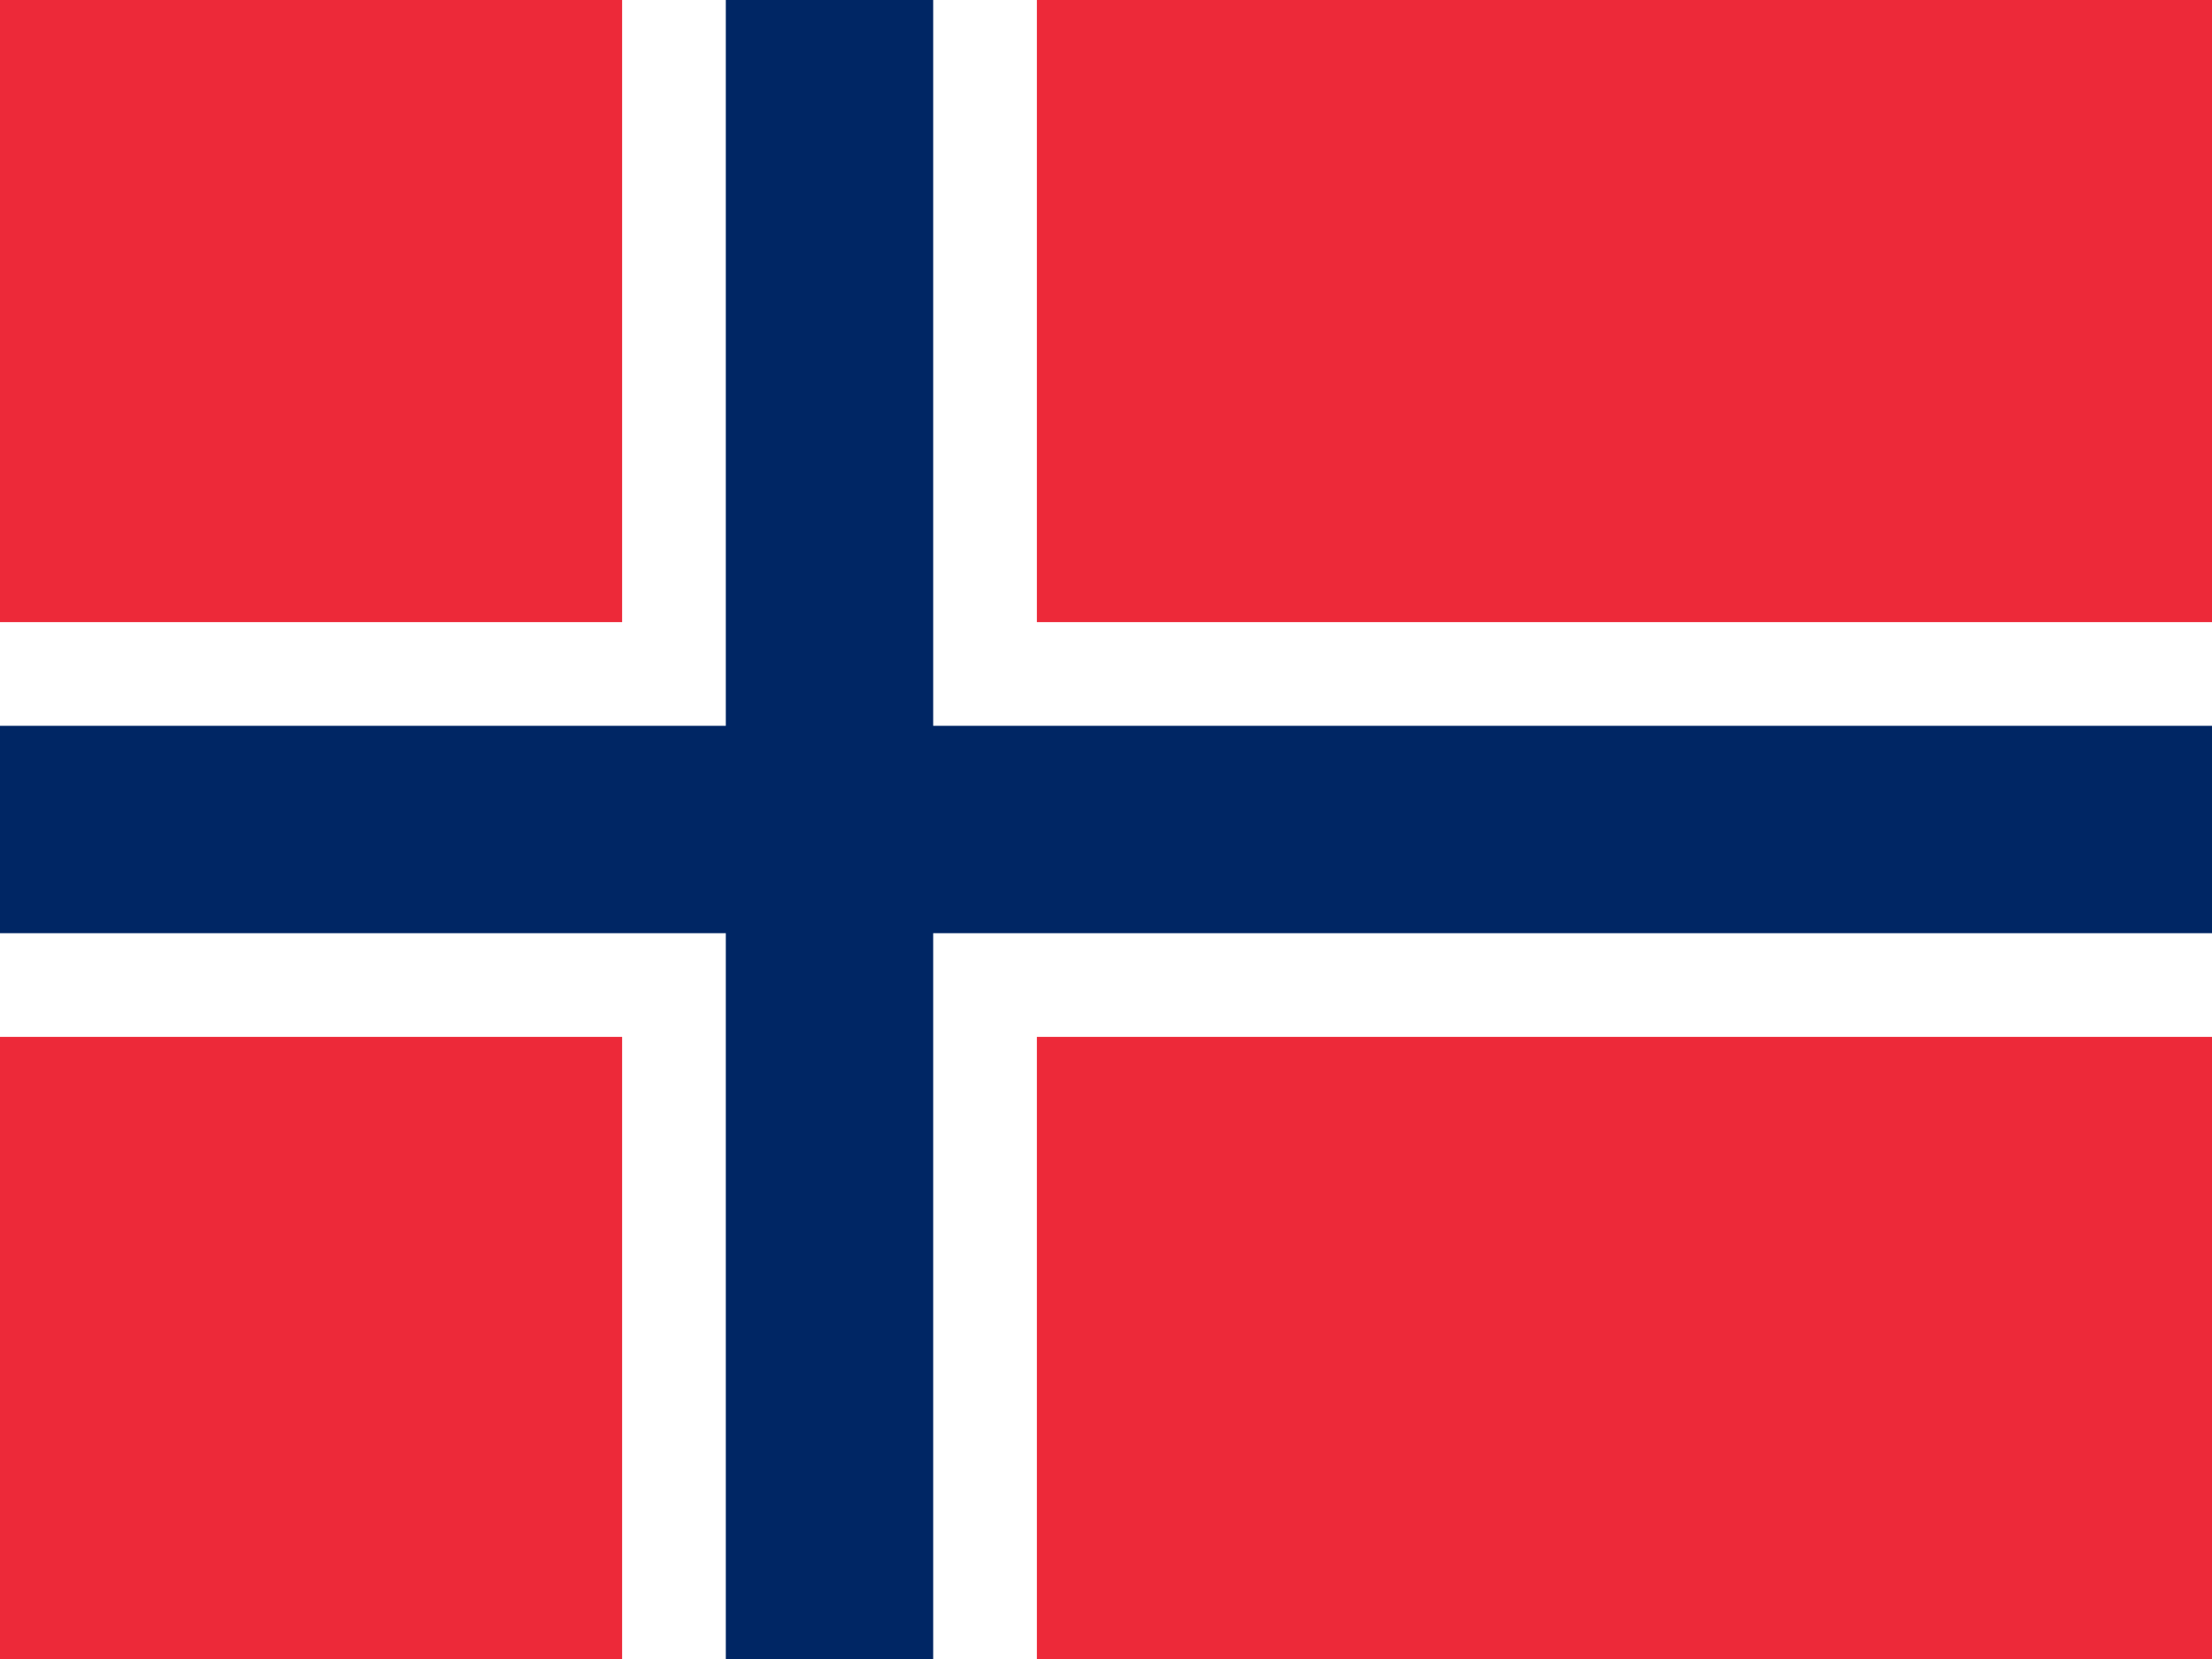
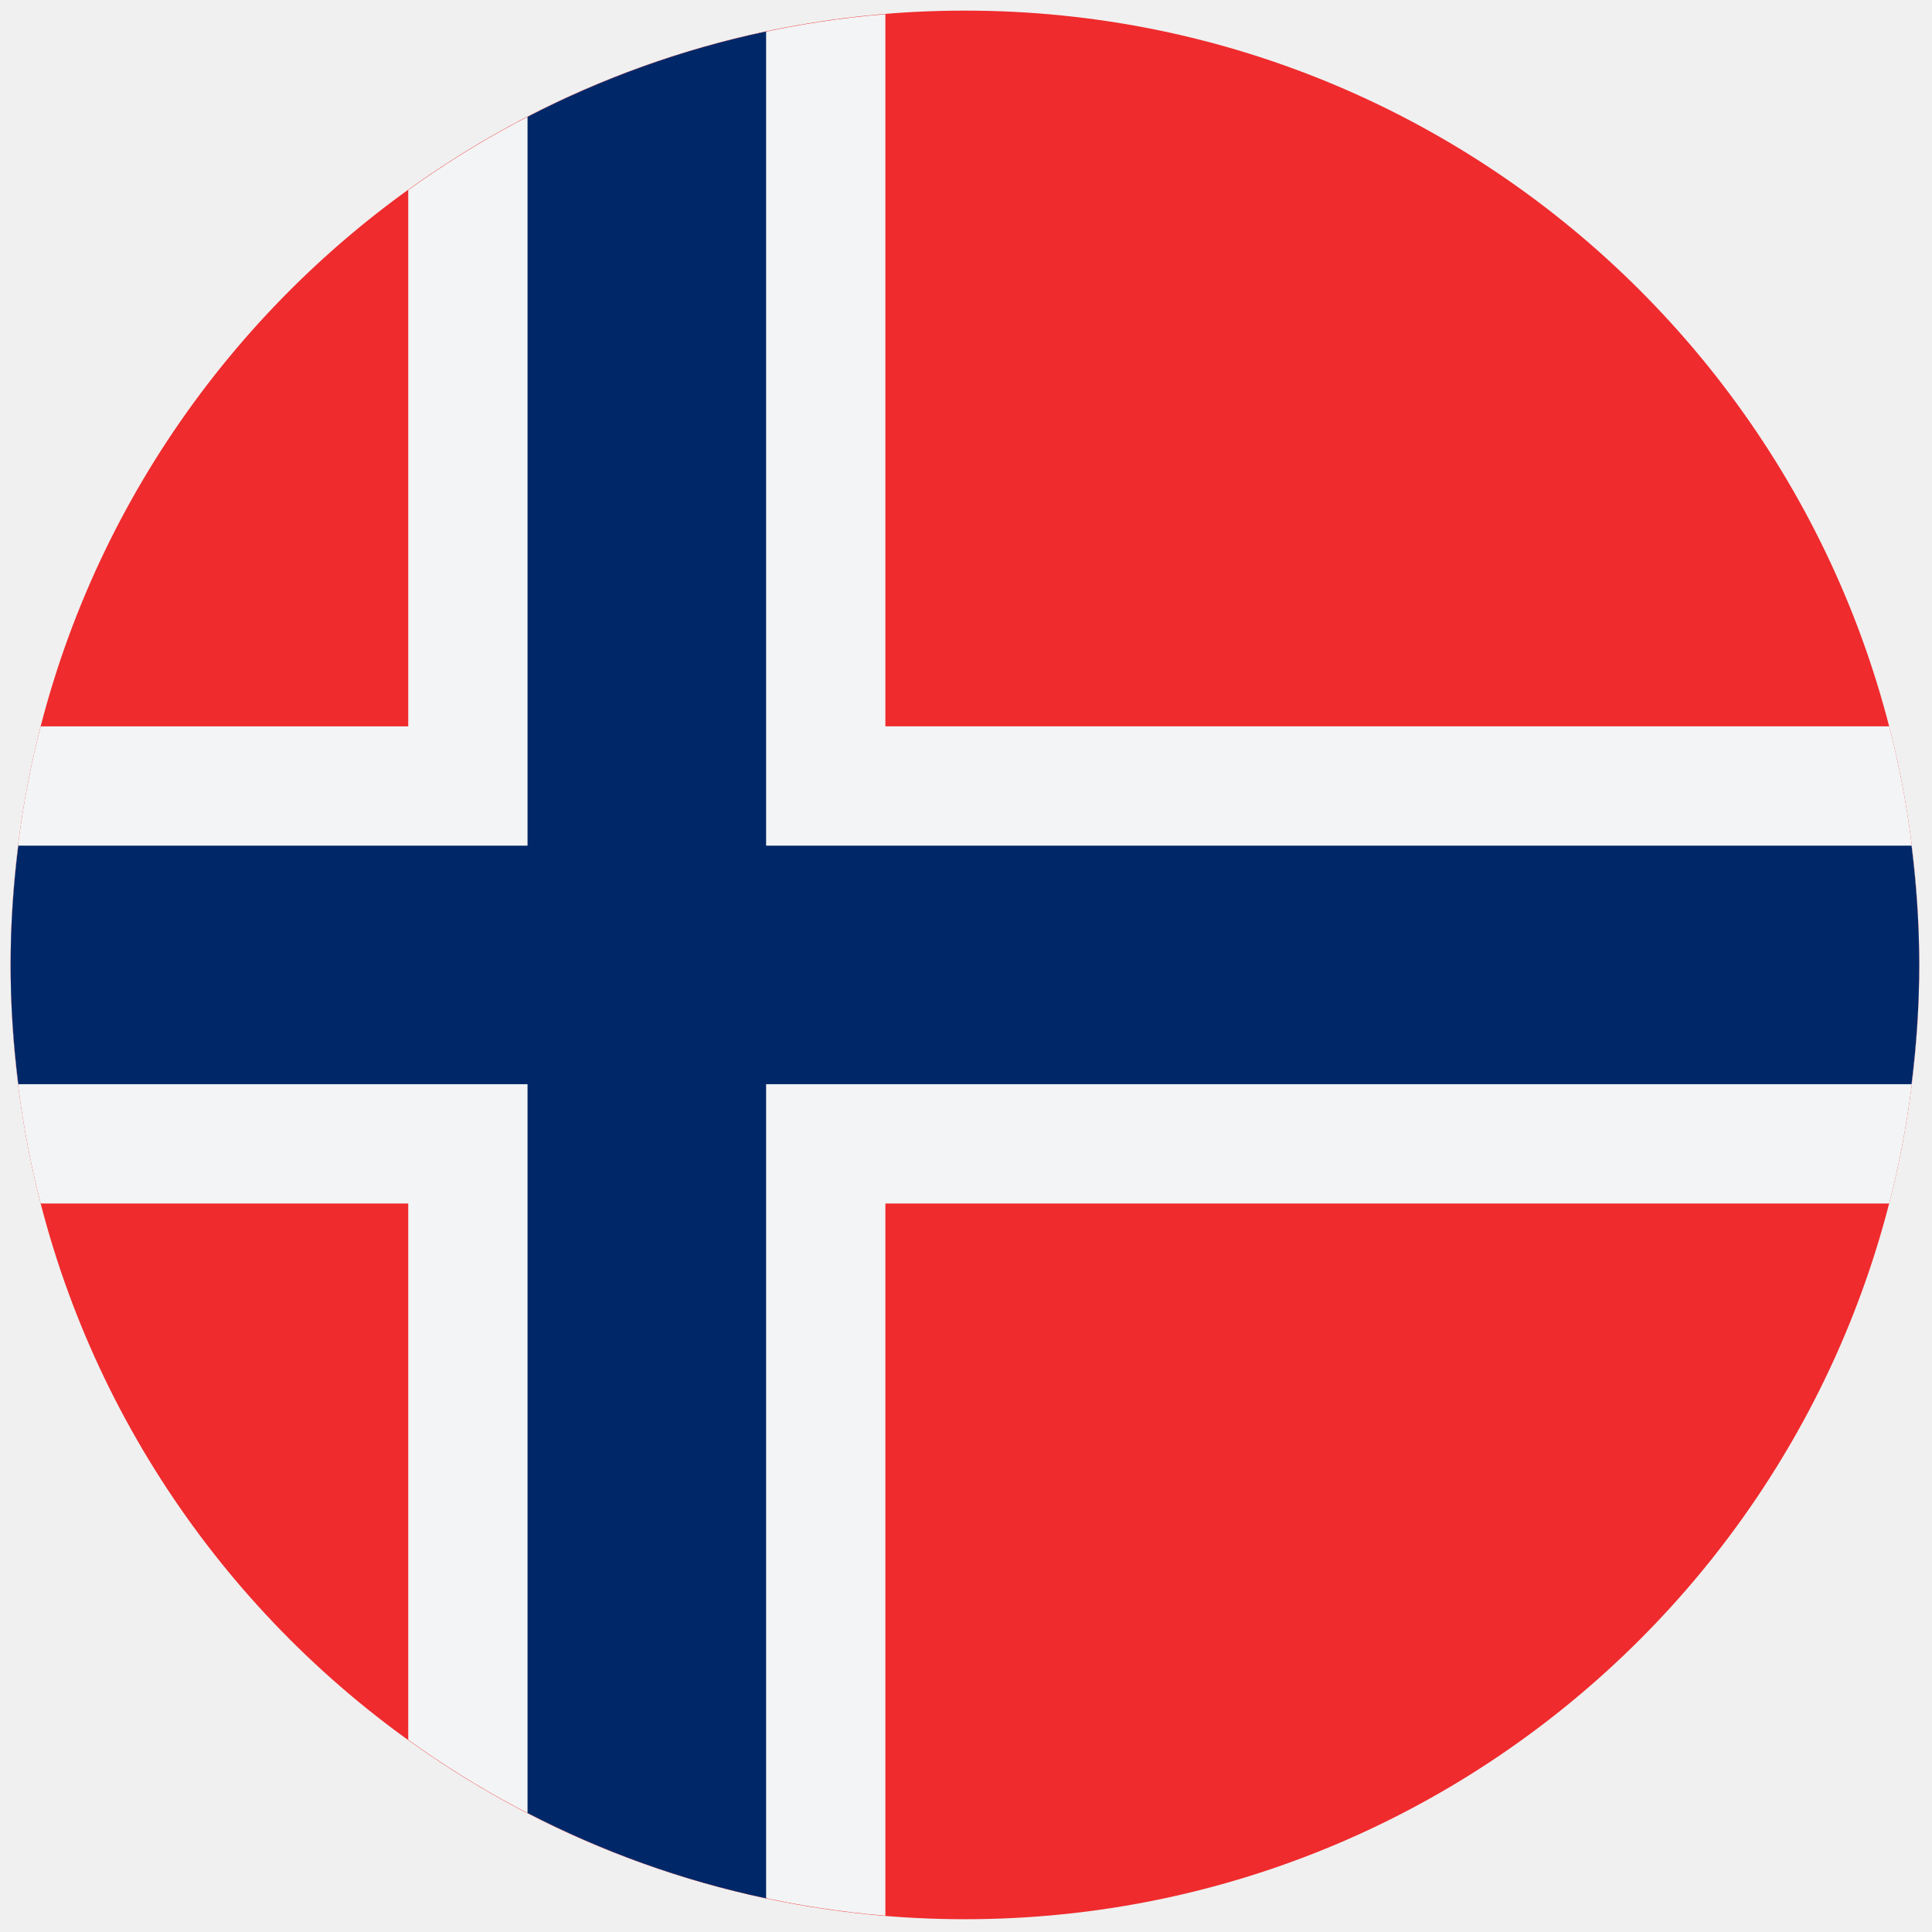
- <svg xmlns="http://www.w3.org/2000/svg" id="flag-icons-no" viewBox="0 0 640 480">
-   <path fill="#ed2939" d="M0 0h640v480H0z" />
-   <path fill="#fff" d="M180 0h120v480H180z" />
-   <path fill="#fff" d="M0 180h640v120H0z" />
-   <path fill="#002664" d="M210 0h60v480h-60z" />
-   <path fill="#002664" d="M0 210h640v60H0z" />
+ <svg xmlns="http://www.w3.org/2000/svg" version="1.1" width="256" height="256" viewBox="0 0 256 256" xml:space="preserve">
+   <g style="stroke: none; stroke-width: 0; stroke-dasharray: none; stroke-linecap: butt; stroke-linejoin: miter; stroke-miterlimit: 10; fill: none; fill-rule: nonzero; opacity: 1;" transform="translate(1.406593 1.406593) scale(2.81 2.81)">
+     <circle cx="45" cy="45" r="45" style="stroke: none; stroke-width: 1; stroke-dasharray: none; stroke-linecap: butt; stroke-linejoin: miter; stroke-miterlimit: 10; fill: rgb(239,43,45); fill-rule: nonzero; opacity: 1;" transform="  matrix(1 0 0 1 0 0) " />
+     <path d="M 41.25 0.168 c -8.357 0.69 -16.064 3.661 -22.5 8.293 v 25.29 H 1.418 C 0.492 37.346 0 41.115 0 45 s 0.492 7.654 1.418 11.25 H 18.75 v 25.29 c 6.436 4.632 14.143 7.603 22.5 8.293 V 56.25 h 47.332 C 89.508 52.654 90 48.885 90 45 s -0.492 -7.654 -1.418 -11.25 H 41.25 V 0.168 z" style="stroke: none; stroke-width: 1; stroke-dasharray: none; stroke-linecap: butt; stroke-linejoin: miter; stroke-miterlimit: 10; fill: rgb(243,244,245); fill-rule: nonzero; opacity: 1;" transform=" matrix(1 0 0 1 0 0) " stroke-linecap="round" />
+     <path d="M 35.625 0.985 c -3.97 0.842 -7.742 2.211 -11.25 4.024 v 34.366 H 0.362 C 0.132 41.219 0 43.094 0 45 s 0.132 3.781 0.362 5.625 h 24.013 v 34.366 c 3.508 1.813 7.28 3.182 11.25 4.024 v -38.39 h 54.013 C 89.868 48.781 90 46.906 90 45 s -0.132 -3.781 -0.362 -5.625 H 35.625 V 0.985 z" style="stroke: none; stroke-width: 1; stroke-dasharray: none; stroke-linecap: butt; stroke-linejoin: miter; stroke-miterlimit: 10; fill: rgb(0,40,104); fill-rule: nonzero; opacity: 1;" transform=" matrix(1 0 0 1 0 0) " stroke-linecap="round" />
+   </g>
</svg>
